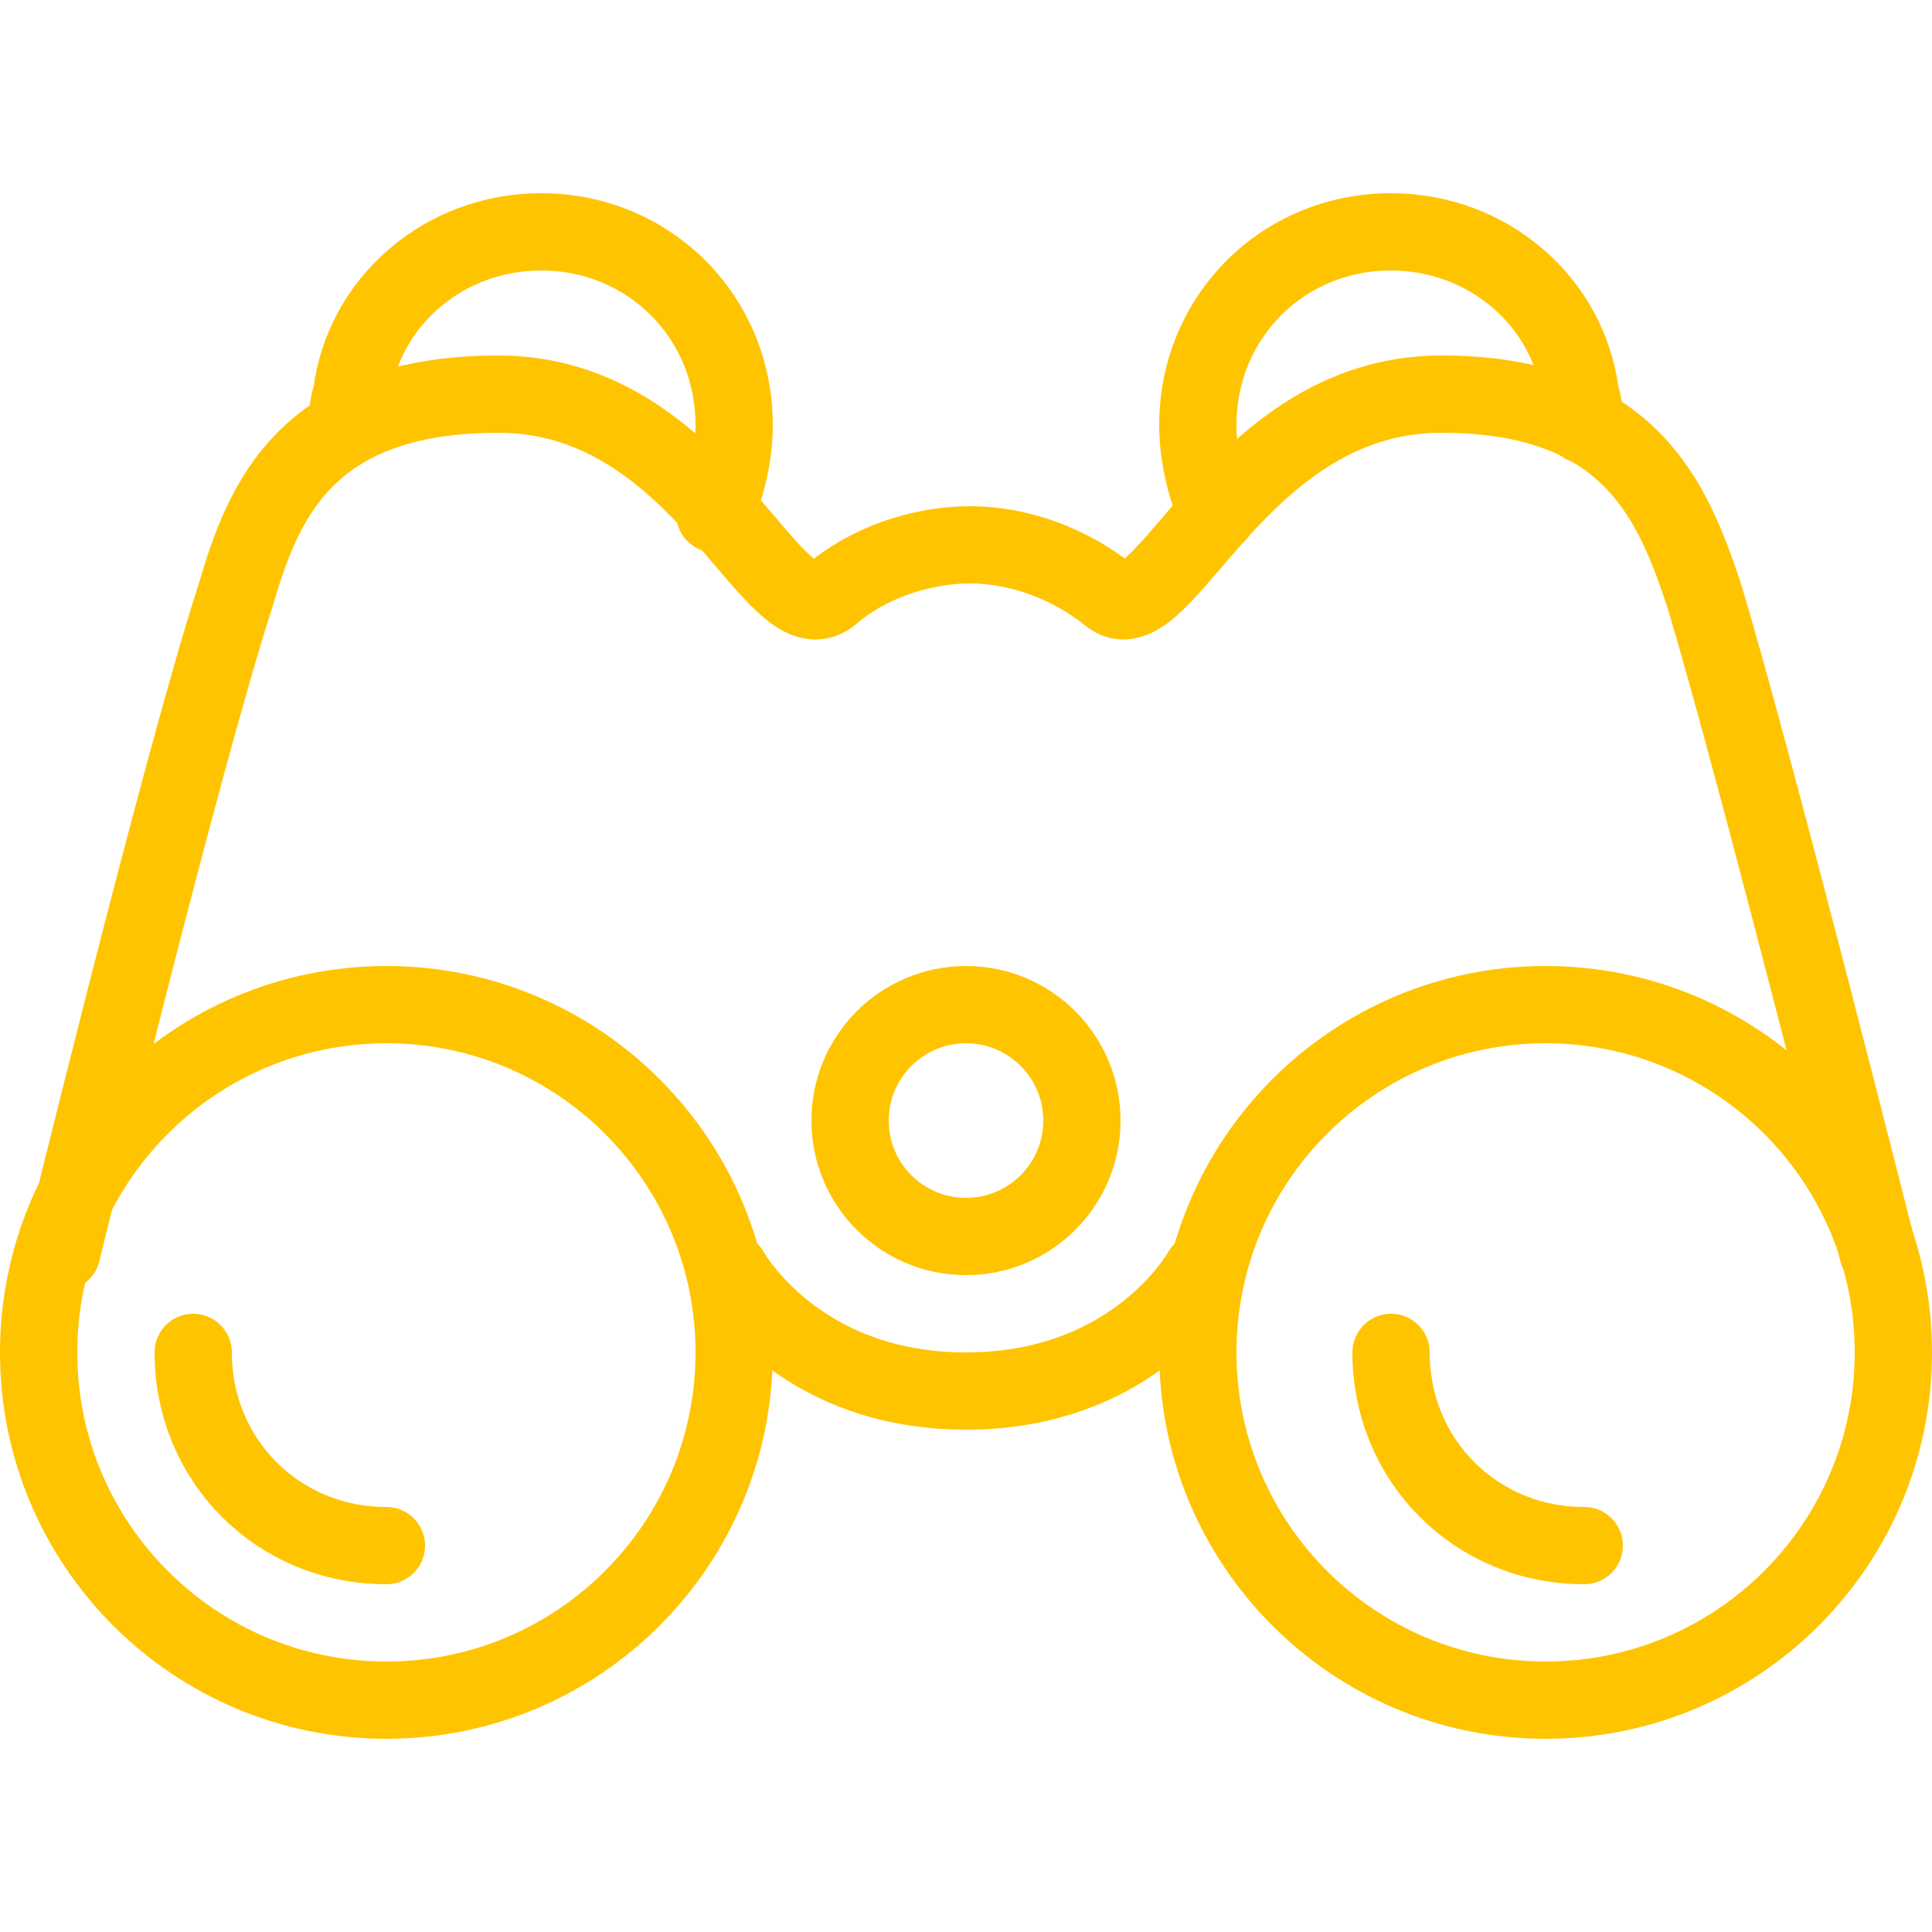
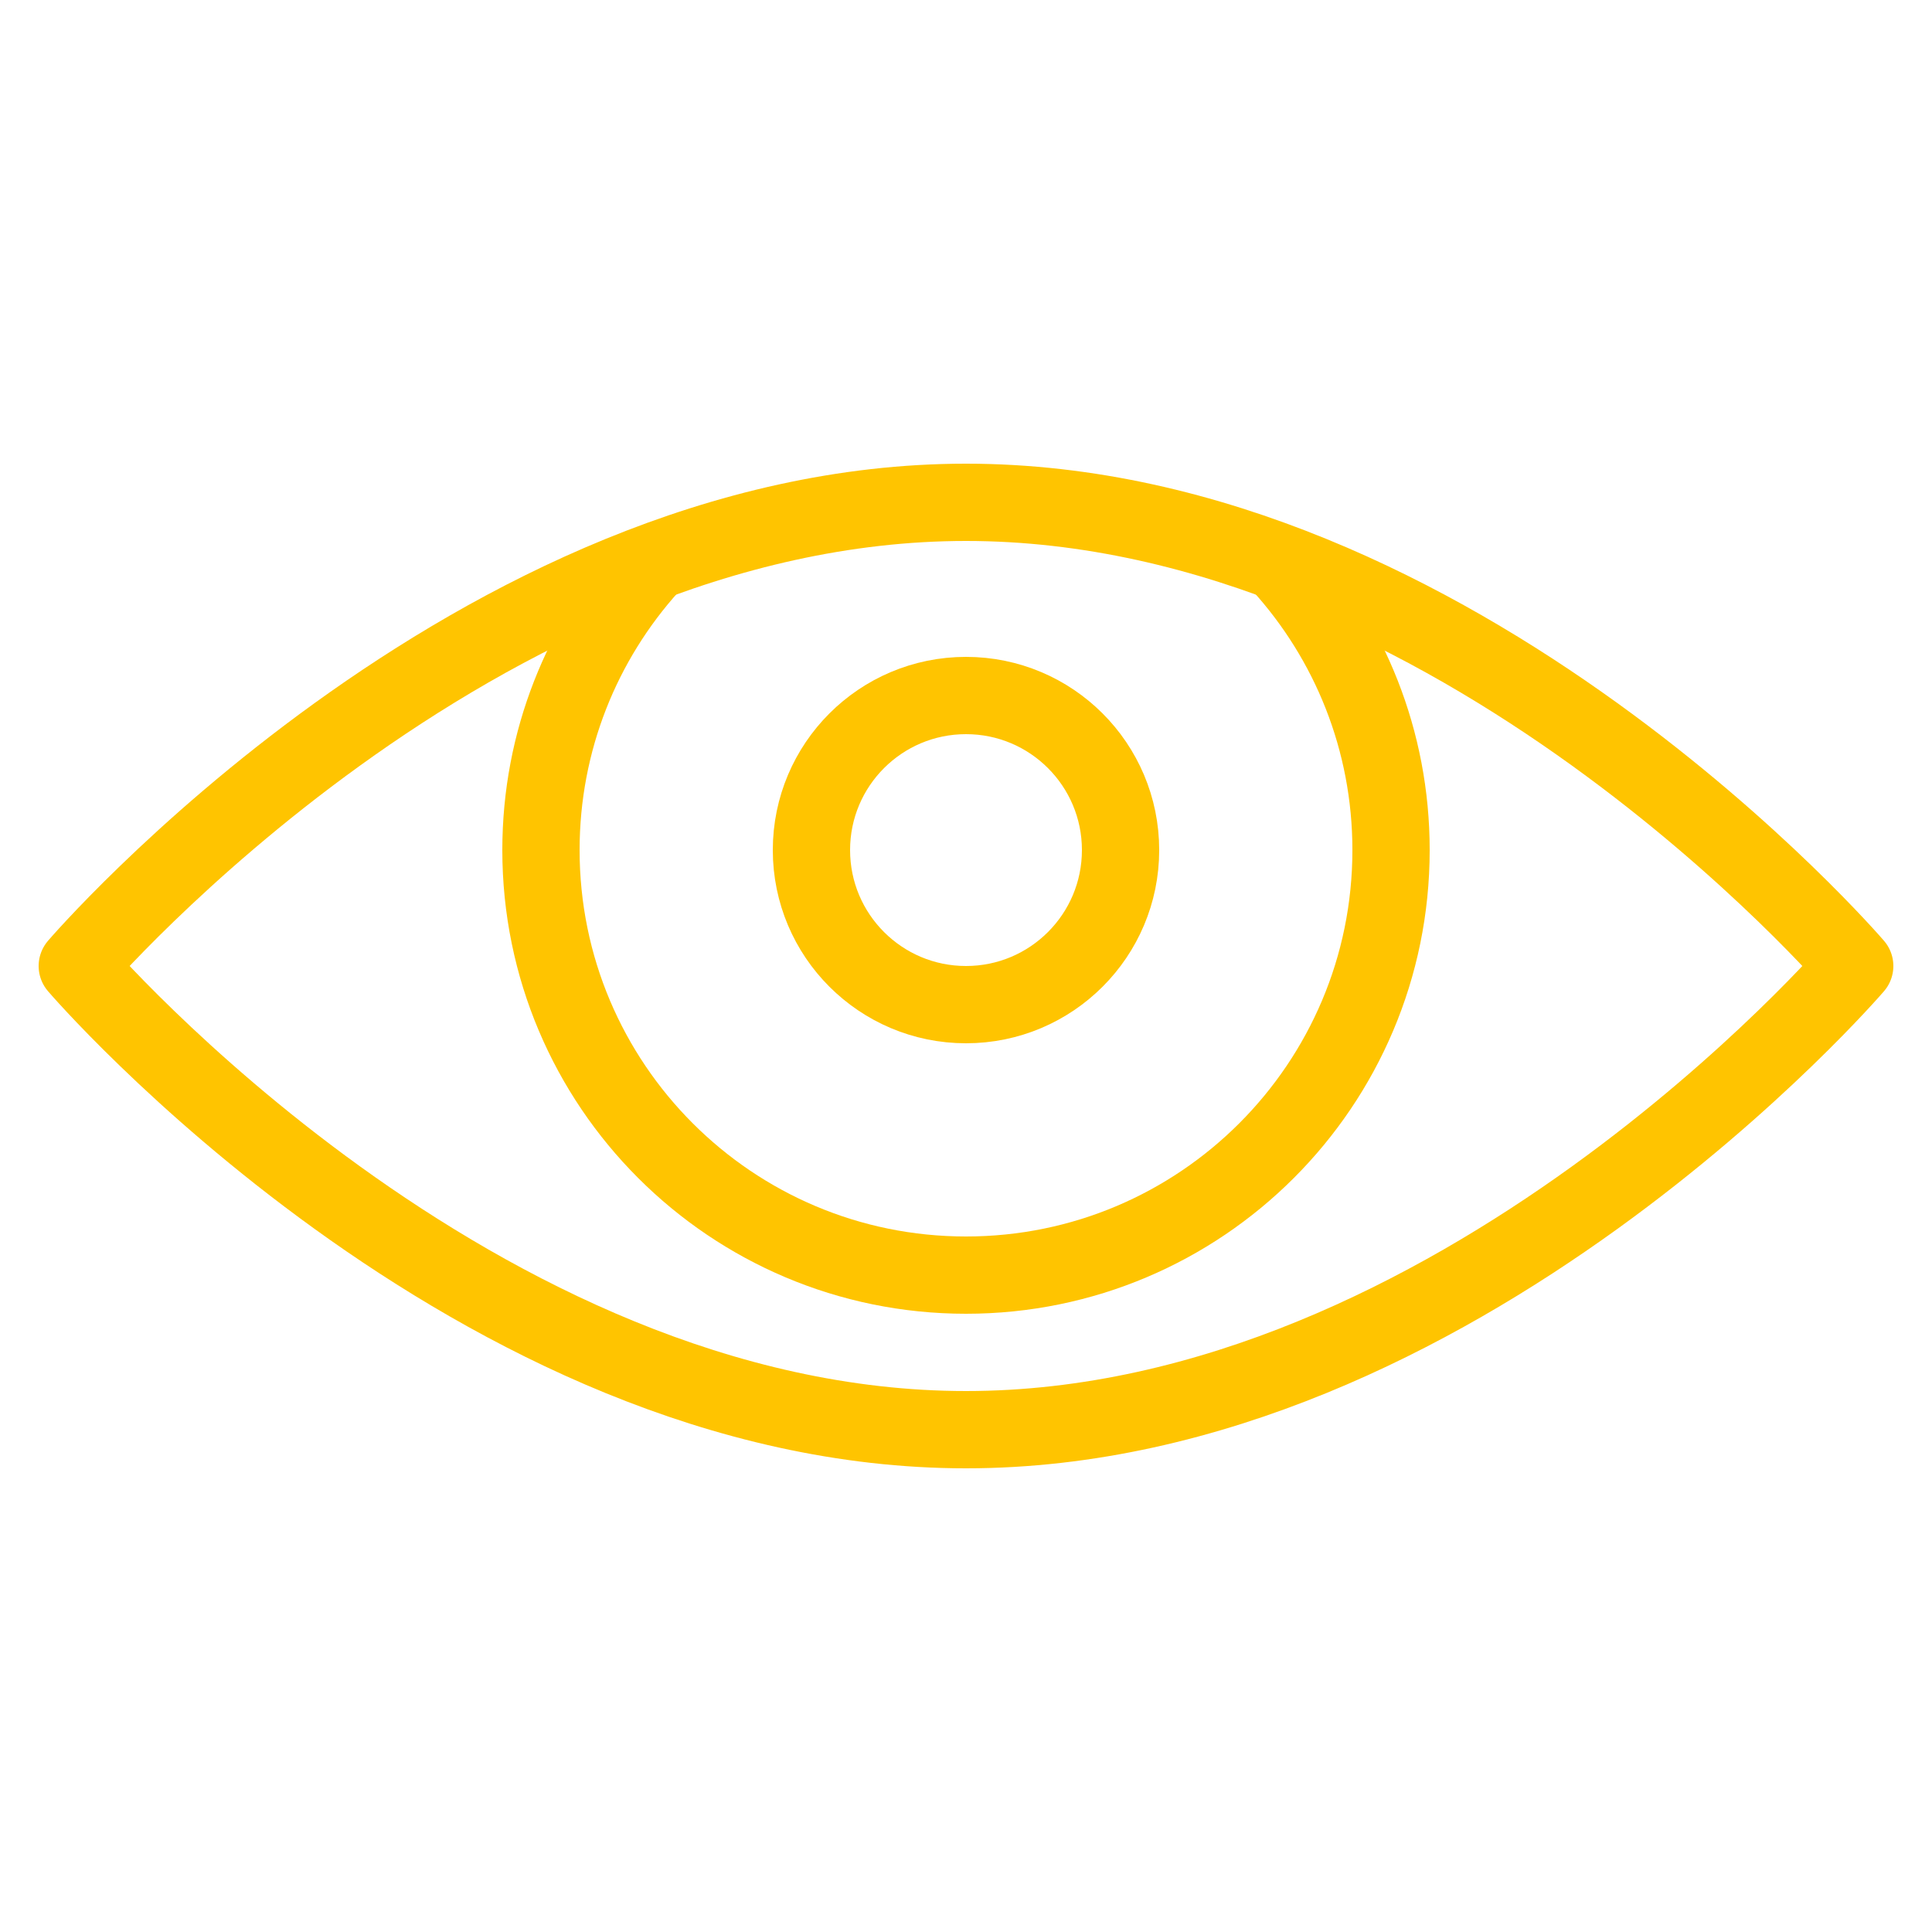
- <svg xmlns="http://www.w3.org/2000/svg" version="1.0" id="Layer_1" x="0px" y="0px" viewBox="0 0 50 50" enable-background="new 0 0 50 50" xml:space="preserve" fill="#ffc400">
-   <circle fill="none" stroke="#ffc400" stroke-width="2" stroke-linecap="round" stroke-miterlimit="10" cx="40" cy="35" r="9" />
-   <circle fill="none" stroke="#ffc400" stroke-width="2" stroke-linecap="round" stroke-miterlimit="10" cx="25" cy="29" r="3" />
-   <circle fill="none" stroke="#ffc400" stroke-width="2" stroke-linecap="round" stroke-miterlimit="10" cx="10" cy="35" r="9" />
-   <path fill="none" stroke="#ffc400" stroke-width="2" stroke-linecap="round" stroke-miterlimit="10" d="M5,35c0,2.8,2.2,5,5,5" />
-   <path fill="none" stroke="#ffc400" stroke-width="2" stroke-linecap="round" stroke-miterlimit="10" d="M36,35c0,2.8,2.2,5,5,5" />
-   <path fill="none" stroke="#ffc400" stroke-width="2" stroke-linecap="round" stroke-miterlimit="10" d="M48.6,32.4  c0,0-3.2-12.7-4.5-17c-0.8-2.4-1.9-5.2-6.8-5.2c-5.3,0-7.2,6.4-8.6,5.2c-1-0.8-2.3-1.3-3.6-1.3s-2.7,0.5-3.6,1.3  c-1.5,1.2-3.3-5.2-8.6-5.2c-5,0-6.1,2.8-6.8,5.2c-1.4,4.3-4.5,17-4.5,17" />
-   <path fill="none" stroke="#ffc400" stroke-width="2" stroke-linecap="round" stroke-miterlimit="10" d="M18.9,32.9  c0,0,1.7,3.1,6.1,3.1s6.1-3.1,6.1-3.1" />
-   <path fill="none" stroke="#ffc400" stroke-width="2" stroke-linecap="round" stroke-miterlimit="10" d="M41,11C41,11,41,11,41,11  c0-0.3,0-0.5-0.1-0.8C40.6,7.8,38.5,6,36,6c-2.8,0-5,2.2-5,5c0,0.8,0.2,1.6,0.5,2.3" />
-   <path fill="none" stroke="#ffc400" stroke-width="2" stroke-linecap="round" stroke-miterlimit="10" d="M9,11C9,11,9,11,9,11  c0-0.3,0-0.5,0.1-0.8C9.4,7.8,11.5,6,14,6c2.8,0,5,2.2,5,5c0,0.8-0.2,1.6-0.5,2.3" />
+ <svg xmlns="http://www.w3.org/2000/svg" version="1.1" id="Layer_1" x="0px" y="0px" width="50px" height="50px" viewBox="0 0 50 50" enable-background="new 0 0 50 50" xml:space="preserve" fill="#ffc400">
+   <path fill="none" stroke="#ffc400" stroke-width="2" stroke-linecap="round" stroke-linejoin="round" stroke-miterlimit="10" d="  M48,25c0,0-10.297,12-23,12S2,25,2,25s10.297-12,23-12S48,25,48,25z" />
+   <path fill="none" stroke="#ffc400" stroke-width="2" stroke-linecap="round" stroke-linejoin="round" stroke-miterlimit="10" d="  M33.154,14.615C34.923,16.567,36,19.157,36,22c0,6.076-4.924,11-11,11s-11-4.924-11-11c0-2.833,1.07-5.416,2.829-7.365" />
+   <circle fill="none" stroke="#ffc400" stroke-width="2" stroke-miterlimit="10" cx="25" cy="22" r="4" />
</svg>
